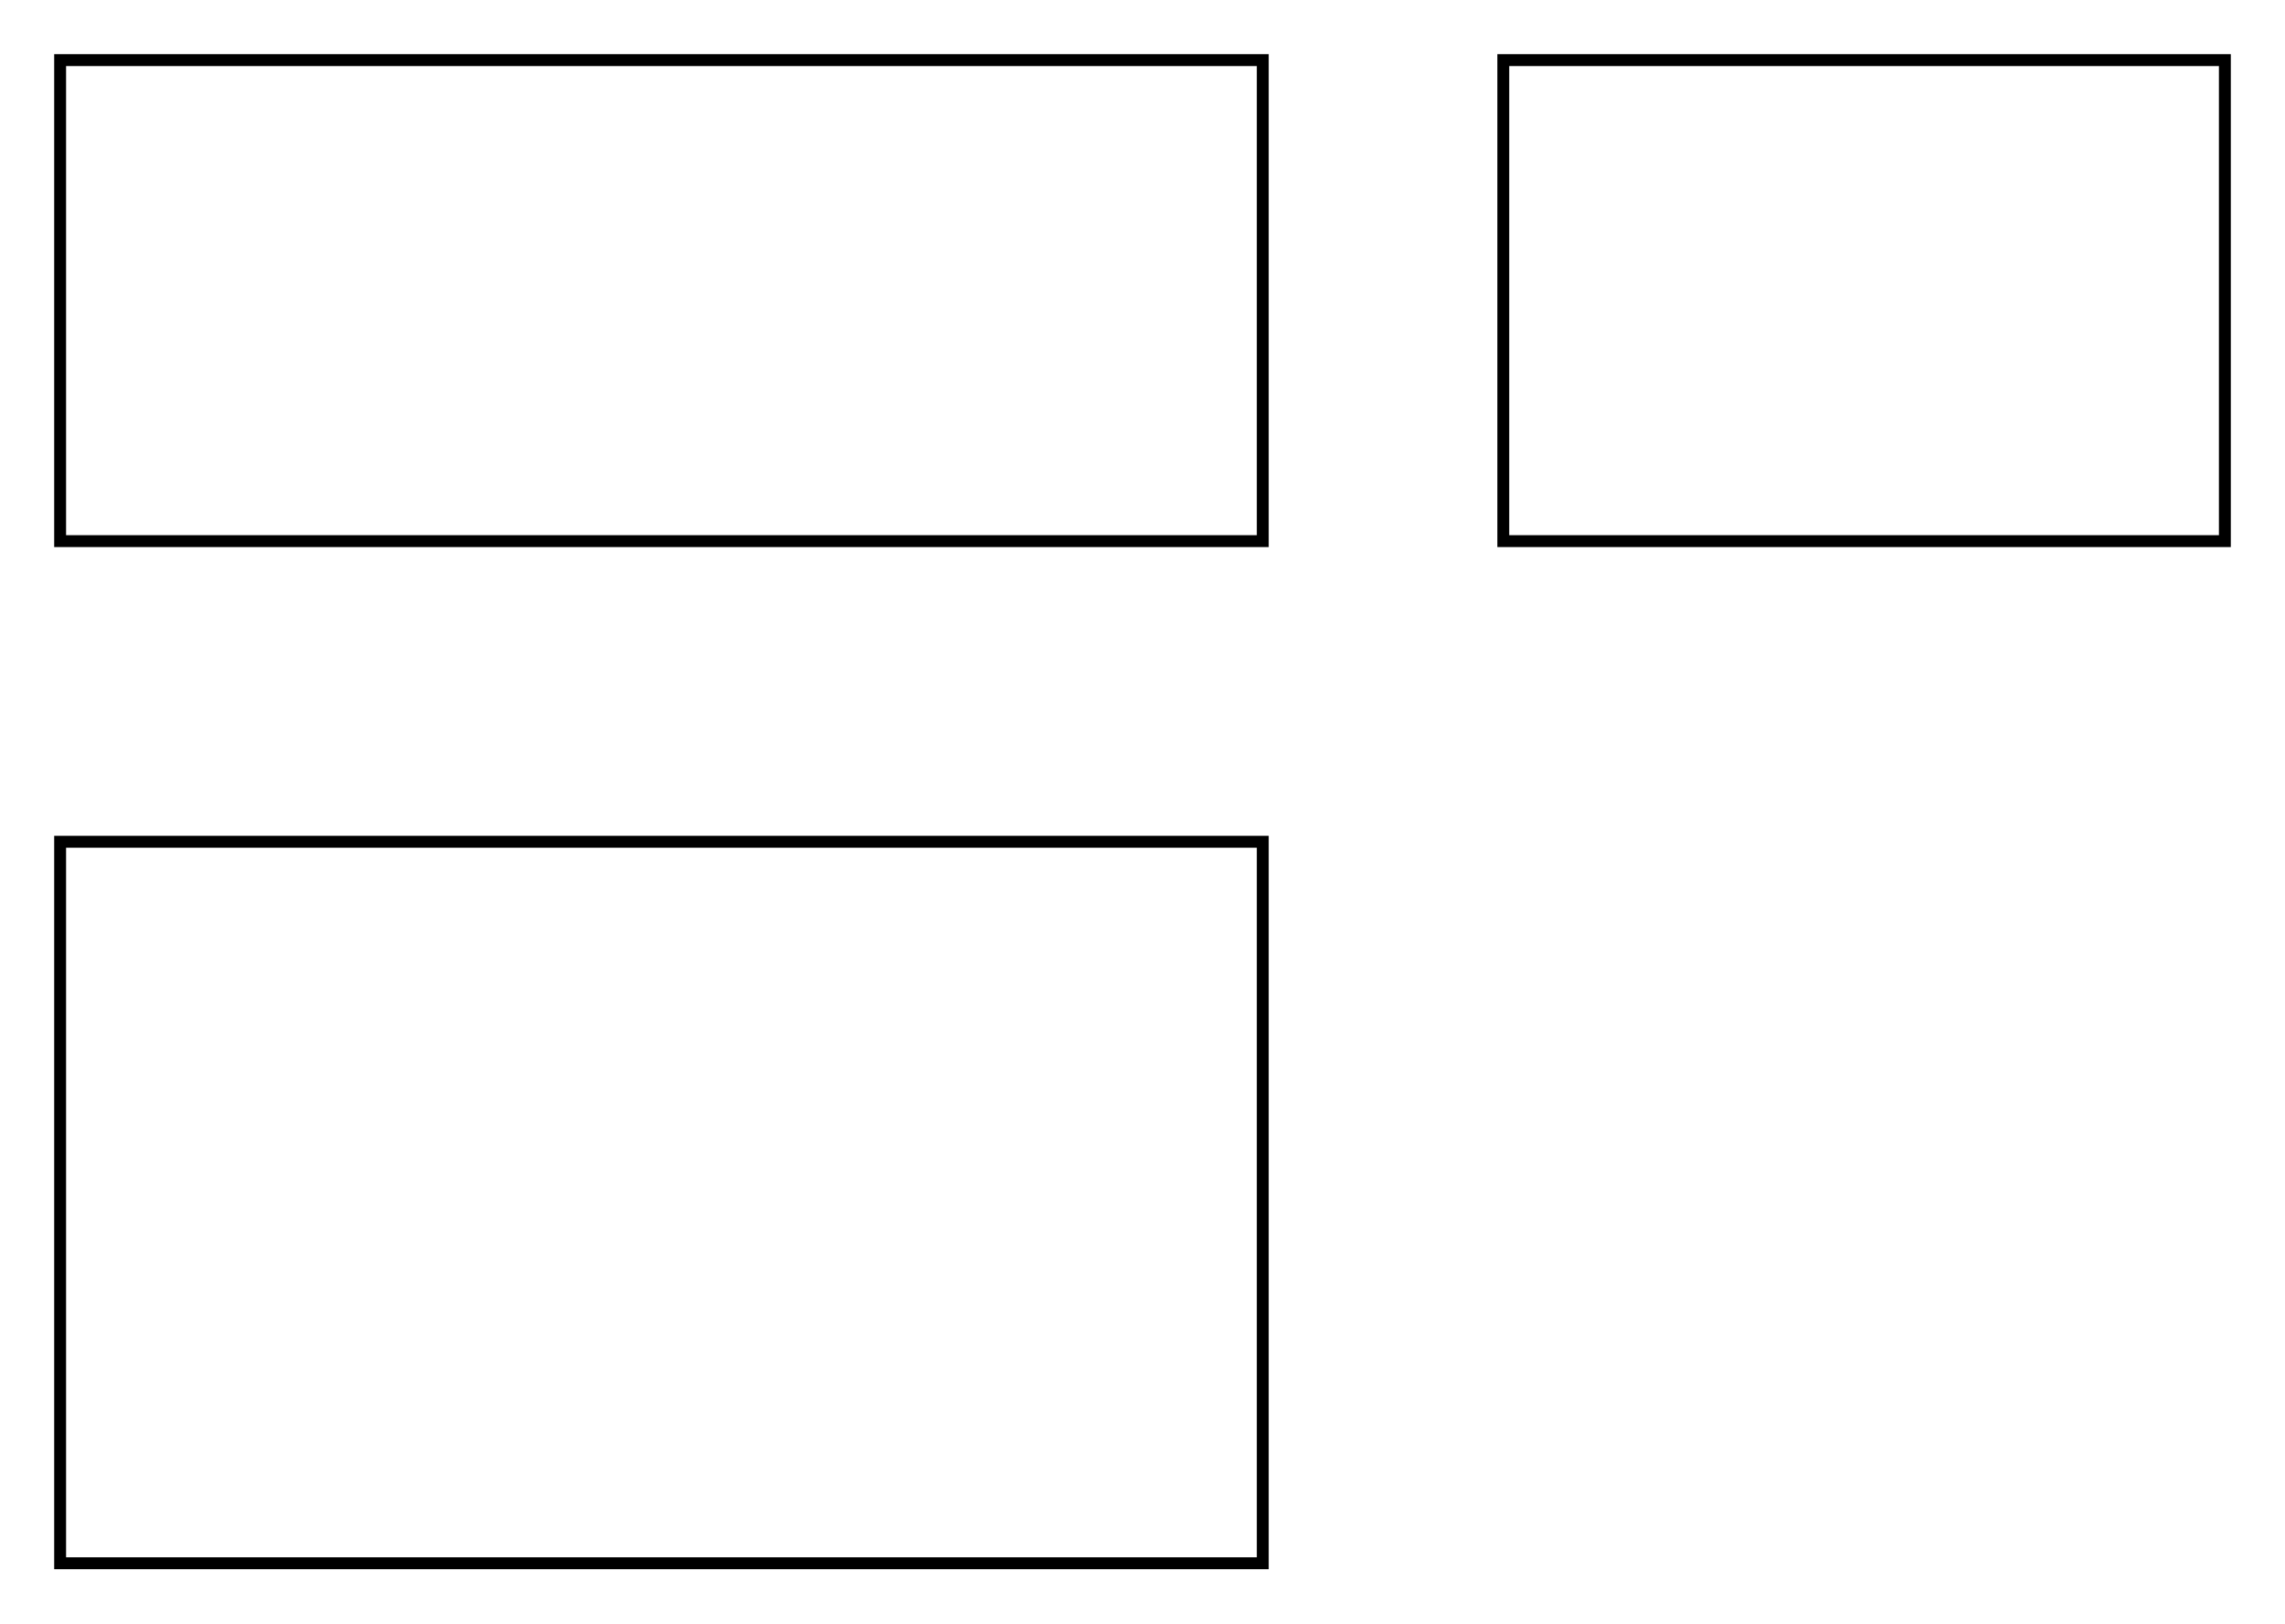
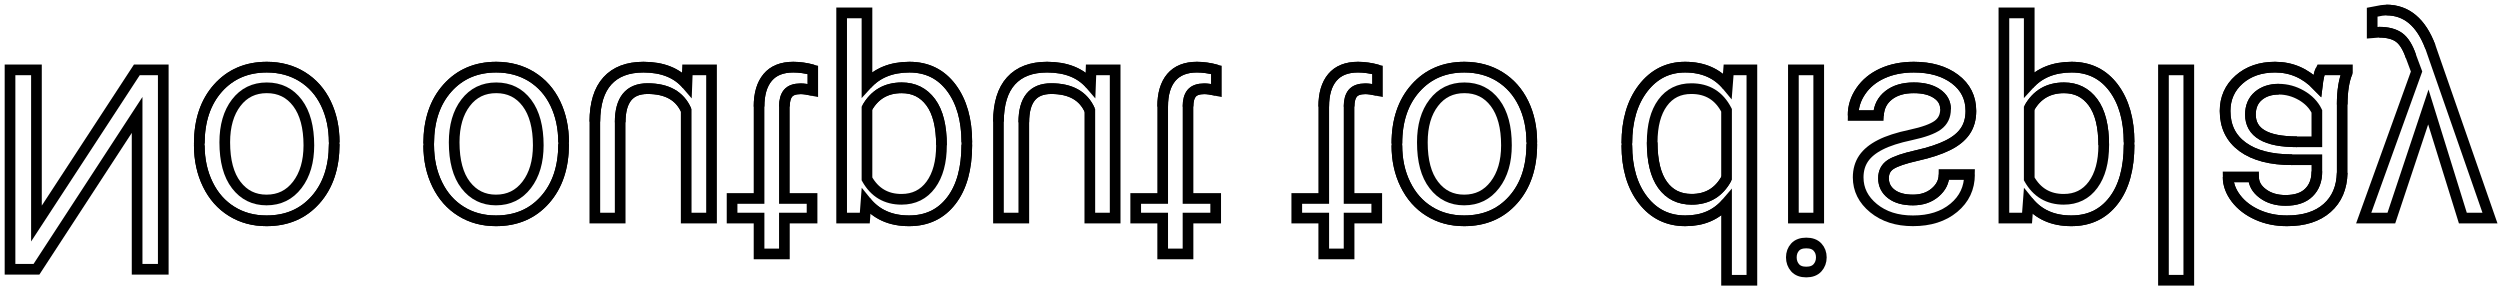
- <svg xmlns="http://www.w3.org/2000/svg" version="1.1" viewBox="-11 -5 38 27" fill="none" stroke="black" stroke-width="0.6%" vector-effect="non-scaling-stroke">
-   <path d="M -10 -4 L 10 -4 L 10 4 L -10 4 L -10 -4 Z" />
-   <path d="M 14 -4 L 26 -4 L 26 4 L 14 4 L 14 -4 Z" />
-   <path d="M 5 9 L 10 9 L 10 21 L 5 21 L -5 21 L -10 21 L -10 9 L -5 9 L 5 9 Z" />
+ <svg xmlns="http://www.w3.org/2000/svg" version="1.1" viewBox="1.311 -6.975 249.557 28.975" fill="none" stroke="black" stroke-width="0.6%" vector-effect="non-scaling-stroke">
+   <path d="M 17.609 19.906 L 17.609 0 L 14.971 0 L 4.949 15.34 L 4.949 0 L 2.311 0 L 2.311 19.906 L 4.949 19.906 L 14.998 4.498 L 14.998 19.906 L 17.609 19.906 Z" />
+   <path d="M 21.205 7.355 L 21.205 7.533 Q 21.21 9.71 22.06 11.443 Q 22.91 13.18 24.438 14.123 Q 25.96 15.07 27.918 15.066 Q 30.94 15.07 32.806 12.975 Q 34.67 10.88 34.672 7.41 L 34.672 7.232 Q 34.67 5.07 33.845 3.356 Q 33.02 1.64 31.479 0.684 Q 29.94 -0.27 27.945 -0.273 Q 24.94 -0.27 23.071 1.818 Q 21.21 3.91 21.205 7.355 Z" />
+   <path d="M 21.205 7.533 Q 21.21 9.71 22.06 11.443 Q 22.91 13.18 24.438 14.123 Q 25.96 15.07 27.918 15.066 Q 30.94 15.07 32.806 12.975 Q 34.67 10.88 34.672 7.41" />
+   <path d="M 34.672 7.232 Q 34.67 5.07 33.845 3.356 Q 33.02 1.64 31.479 0.684 Q 29.94 -0.27 27.945 -0.273 Q 24.94 -0.27 23.071 1.818 Q 21.21 3.91 21.205 7.355" />
+   <path d="M 23.748 7.232 Q 23.75 4.77 24.89 3.281 Q 26.03 1.79 27.945 1.791 Q 29.87 1.79 31.008 3.302 Q 32.14 4.81 32.143 7.533 Q 32.14 9.97 30.987 11.478 Q 29.83 12.99 27.918 12.988 Q 26.04 12.99 24.896 11.498 Q 23.75 10.01 23.748 7.232 Q 23.75 4.77 24.89 3.281 Q 26.03 1.79 27.945 1.791 Q 29.87 1.79 31.008 3.302 Q 32.14 4.81 32.143 7.533 Q 32.14 9.97 30.987 11.478 Q 29.83 12.99 27.918 12.988 Q 26.04 12.99 24.896 11.498 Q 23.75 10.01 23.748 7.232 Z" />
+   <path d="M 44.105 7.355 L 44.105 7.533 Q 44.11 9.71 44.96 11.443 Q 45.81 13.18 47.339 14.123 Q 48.86 15.07 50.818 15.066 Q 53.84 15.07 55.706 12.975 Q 57.57 10.88 57.572 7.41 L 57.572 7.232 Q 57.57 5.07 56.745 3.356 Q 55.92 1.64 54.38 0.684 Q 52.84 -0.27 50.846 -0.273 Q 47.84 -0.27 45.972 1.818 Q 44.11 3.91 44.105 7.355 Z" />
+   <path d="M 44.105 7.533 Q 44.11 9.71 44.96 11.443 Q 45.81 13.18 47.339 14.123 Q 48.86 15.07 50.818 15.066 Q 53.84 15.07 55.706 12.975 Q 57.57 10.88 57.572 7.41" />
+   <path d="M 57.572 7.232 Q 57.57 5.07 56.745 3.356 Q 55.92 1.64 54.38 0.684 Q 52.84 -0.27 50.846 -0.273 Q 47.84 -0.27 45.972 1.818 Q 44.11 3.91 44.105 7.355" />
+   <path d="M 46.648 7.232 Q 46.65 4.77 47.79 3.281 Q 48.93 1.79 50.846 1.791 Q 52.77 1.79 53.908 3.302 Q 55.04 4.81 55.043 7.533 Q 55.04 9.97 53.888 11.478 Q 52.73 12.99 50.818 12.988 Q 48.95 12.99 47.797 11.498 Q 46.65 10.01 46.648 7.232 Q 46.65 4.77 47.79 3.281 Q 48.93 1.79 50.846 1.791 Q 52.77 1.79 53.908 3.302 Q 55.04 4.81 55.043 7.533 Q 55.04 9.97 53.888 11.478 Q 52.73 12.99 50.818 12.988 Q 48.95 12.99 47.797 11.498 Q 46.65 10.01 46.648 7.232 Z" />
+   <path d="M 69.932 0 L 69.877 1.463 Q 68.4 -0.27 65.543 -0.273 Q 63.18 -0.27 61.94 1.101 Q 60.7 2.47 60.689 5.168 L 60.689 14.793 L 63.219 14.793 L 63.219 5.236 Q 63.22 1.87 65.953 1.873 Q 68.85 1.87 69.809 4.033 L 69.809 14.793 L 72.338 14.793 L 72.338 0 L 69.932 0 Z" />
+   <path d="M 69.877 1.463 Q 68.4 -0.27 65.543 -0.273 Q 63.18 -0.27 61.94 1.101 Q 60.7 2.47 60.689 5.168" />
+   <path d="M 63.219 5.236 Q 63.22 1.87 65.953 1.873 Q 68.85 1.87 69.809 4.033" />
+   <path d="M 77.082 18.375 L 79.611 18.375 L 79.611 14.793 L 82.373 14.793 L 82.373 12.838 L 79.611 12.838 L 79.611 3.664 Q 79.61 2.78 79.98 2.331 Q 80.35 1.89 81.238 1.887 Q 81.68 1.89 82.441 2.051 L 82.441 0 Q 81.44 -0.27 80.5 -0.273 Q 78.8 -0.27 77.943 0.752 Q 77.08 1.78 77.082 3.664 L 77.082 12.838 L 74.389 12.838 L 74.389 14.793 L 77.082 14.793 L 77.082 18.375 Z" />
+   <path d="M 79.611 3.664 Q 79.61 2.78 79.98 2.331 Q 80.35 1.89 81.238 1.887 Q 81.68 1.89 82.441 2.051" />
+   <path d="M 82.441 0 Q 81.44 -0.27 80.5 -0.273 Q 78.8 -0.27 77.943 0.752 Q 77.08 1.78 77.082 3.664" />
+   <path d="M 97.822 7.465 L 97.822 7.232 Q 97.82 3.86 96.277 1.791 Q 94.73 -0.27 92.094 -0.273 Q 89.4 -0.27 87.855 1.436 L 87.855 -5.688 L 85.326 -5.688 L 85.326 14.793 L 87.637 14.793 L 87.76 13.152 Q 89.3 15.07 92.053 15.066 Q 94.72 15.07 96.271 13.057 Q 97.82 11.05 97.822 7.465 Z" />
+   <path d="M 97.822 7.232 Q 97.82 3.86 96.277 1.791 Q 94.73 -0.27 92.094 -0.273 Q 89.4 -0.27 87.855 1.436" />
+   <path d="M 87.76 13.152 Q 89.3 15.07 92.053 15.066 Q 94.72 15.07 96.271 13.057 Q 97.82 11.05 97.822 7.465" />
+   <path d="M 95.293 7.52 Q 95.29 10.02 94.227 11.471 Q 93.16 12.92 91.301 12.92 Q 89 12.92 87.855 10.883 L 87.855 3.814 Q 88.99 1.79 91.328 1.791 Q 93.15 1.79 94.22 3.233 Q 95.29 4.68 95.293 7.52 Q 95.29 10.02 94.227 11.471 Q 93.16 12.92 91.301 12.92 Q 89 12.92 87.855 10.883" />
+   <path d="M 87.855 3.814 Q 88.99 1.79 91.328 1.791 Q 93.15 1.79 94.22 3.233 Q 95.29 4.68 95.293 7.52" />
+   <path d="M 110.223 0 L 110.168 1.463 Q 108.69 -0.27 105.834 -0.273 Q 103.47 -0.27 102.231 1.101 Q 100.99 2.47 100.98 5.168 L 100.98 14.793 L 103.51 14.793 L 103.51 5.236 Q 103.51 1.87 106.244 1.873 Q 109.14 1.87 110.1 4.033 L 110.1 14.793 L 112.629 14.793 L 112.629 0 L 110.223 0 Z" />
+   <path d="M 110.168 1.463 Q 108.69 -0.27 105.834 -0.273 Q 103.47 -0.27 102.231 1.101 Q 100.99 2.47 100.98 5.168" />
+   <path d="M 103.51 5.236 Q 103.51 1.87 106.244 1.873 Q 109.14 1.87 110.1 4.033" />
+   <path d="M 117.373 18.375 L 119.902 18.375 L 119.902 14.793 L 122.664 14.793 L 122.664 12.838 L 119.902 12.838 L 119.902 3.664 Q 119.9 2.78 120.271 2.331 Q 120.64 1.89 121.529 1.887 Q 121.97 1.89 122.732 2.051 L 122.732 0 Q 121.73 -0.27 120.791 -0.273 Q 119.1 -0.27 118.234 0.752 Q 117.37 1.78 117.373 3.664 L 117.373 12.838 L 114.68 12.838 L 114.68 14.793 L 117.373 14.793 L 117.373 18.375 Z" />
+   <path d="M 119.902 3.664 Q 119.9 2.78 120.271 2.331 Q 120.64 1.89 121.529 1.887 Q 121.97 1.89 122.732 2.051" />
+   <path d="M 122.732 0 Q 121.73 -0.27 120.791 -0.273 Q 119.1 -0.27 118.234 0.752 Q 117.37 1.78 117.373 3.664" />
+   <path d="M 133.451 18.375 L 135.98 18.375 L 135.98 14.793 L 138.742 14.793 L 138.742 12.838 L 135.98 12.838 L 135.98 3.664 Q 135.98 2.78 136.35 2.331 Q 136.72 1.89 137.607 1.887 Q 138.04 1.89 138.811 2.051 L 138.811 0 Q 137.81 -0.27 136.869 -0.273 Q 135.17 -0.27 134.312 0.752 Q 133.45 1.78 133.451 3.664 L 133.451 12.838 L 130.758 12.838 L 130.758 14.793 L 133.451 14.793 L 133.451 18.375 Z" />
+   <path d="M 135.98 3.664 Q 135.98 2.78 136.35 2.331 Q 136.72 1.89 137.607 1.887 Q 138.04 1.89 138.811 2.051" />
+   <path d="M 138.811 0 Q 137.81 -0.27 136.869 -0.273 Q 135.17 -0.27 134.312 0.752 Q 133.45 1.78 133.451 3.664" />
+   <path d="M 140.752 7.355 L 140.752 7.533 Q 140.75 9.71 141.606 11.443 Q 142.46 13.18 143.985 14.123 Q 145.51 15.07 147.465 15.066 Q 150.49 15.07 152.353 12.975 Q 154.22 10.88 154.219 7.41 L 154.219 7.232 Q 154.22 5.07 153.392 3.356 Q 152.56 1.64 151.026 0.684 Q 149.49 -0.27 147.492 -0.273 Q 144.48 -0.27 142.618 1.818 Q 140.75 3.91 140.752 7.355 Z" />
+   <path d="M 140.752 7.533 Q 140.75 9.71 141.606 11.443 Q 142.46 13.18 143.985 14.123 Q 145.51 15.07 147.465 15.066 Q 150.49 15.07 152.353 12.975 Q 154.22 10.88 154.219 7.41" />
+   <path d="M 154.219 7.232 Q 154.22 5.07 153.392 3.356 Q 152.56 1.64 151.026 0.684 Q 149.49 -0.27 147.492 -0.273 Q 144.48 -0.27 142.618 1.818 Q 140.75 3.91 140.752 7.355" />
+   <path d="M 143.295 7.232 Q 143.29 4.77 144.437 3.281 Q 145.58 1.79 147.492 1.791 Q 149.42 1.79 150.555 3.302 Q 151.69 4.81 151.689 7.533 Q 151.69 9.97 150.534 11.478 Q 149.38 12.99 147.465 12.988 Q 145.59 12.99 144.443 11.498 Q 143.29 10.01 143.295 7.232 Q 143.29 4.77 144.437 3.281 Q 145.58 1.79 147.492 1.791 Q 149.42 1.79 150.555 3.302 Q 151.69 4.81 151.689 7.533 Q 151.69 9.97 150.534 11.478 Q 149.38 12.99 147.465 12.988 Q 145.59 12.99 144.443 11.498 Q 143.29 10.01 143.295 7.232 Z" />
+   <path d="M 163.707 7.328 L 163.707 7.52 Q 163.71 10.92 165.32 12.995 Q 166.93 15.07 169.545 15.066 Q 172.14 15.07 173.66 13.289 L 173.66 21 L 176.189 21 L 176.189 0 L 173.865 0 L 173.742 1.586 Q 172.22 -0.27 169.518 -0.273 Q 166.95 -0.27 165.327 1.832 Q 163.71 3.94 163.707 7.328 Z" />
+   <path d="M 163.707 7.52 Q 163.71 10.92 165.32 12.995 Q 166.93 15.07 169.545 15.066 Q 172.14 15.07 173.66 13.289" />
+   <path d="M 173.742 1.586 Q 172.22 -0.27 169.518 -0.273 Q 166.95 -0.27 165.327 1.832 Q 163.71 3.94 163.707 7.328" />
+   <path d="M 166.236 7.232 Q 166.24 4.72 167.275 3.295 Q 168.31 1.87 170.146 1.873 Q 172.55 1.87 173.66 4.033 L 173.66 10.828 Q 172.53 12.92 170.174 12.92 Q 168.31 12.92 167.275 11.484 Q 166.24 10.05 166.236 7.232 Q 166.24 4.72 167.275 3.295 Q 168.31 1.87 170.146 1.873 Q 172.55 1.87 173.66 4.033" />
+   <path d="M 173.66 10.828 Q 172.53 12.92 170.174 12.92 Q 168.31 12.92 167.275 11.484 Q 166.24 10.05 166.236 7.232" />
+   <path d="M 182.861 14.793 L 182.861 0 L 180.332 0 L 180.332 14.793 L 182.861 14.793 Z" />
+   <path d="M 180.127 18.717 Q 180.13 19.33 180.503 19.756 Q 180.88 20.18 181.617 20.18 Q 182.36 20.18 182.738 19.756 Q 183.12 19.33 183.121 18.717 Q 183.12 18.1 182.738 17.691 Q 182.36 17.28 181.617 17.281 Q 180.88 17.28 180.503 17.691 Q 180.13 18.1 180.127 18.717 Q 180.13 19.33 180.503 19.756 Q 180.88 20.18 181.617 20.18 Q 182.36 20.18 182.738 19.756 Q 183.12 19.33 183.121 18.717 Q 183.12 18.1 182.738 17.691 Q 182.36 17.28 181.617 17.281 Q 180.88 17.28 180.503 17.691 Q 180.13 18.1 180.127 18.717 Z" />
+   <path d="M 195.521 3.924 Q 195.52 4.95 194.749 5.517 Q 193.98 6.08 192.056 6.494 Q 190.13 6.9 189.007 7.479 Q 187.88 8.05 187.339 8.846 Q 186.8 9.64 186.799 10.732 Q 186.8 12.55 188.337 13.809 Q 189.88 15.07 192.268 15.066 Q 194.78 15.07 196.349 13.768 Q 197.91 12.47 197.914 10.445 L 195.371 10.445 Q 195.37 11.48 194.489 12.236 Q 193.61 12.99 192.268 12.988 Q 190.89 12.99 190.107 12.387 Q 189.33 11.79 189.328 10.814 Q 189.33 9.9 190.053 9.434 Q 190.78 8.97 192.671 8.545 Q 194.56 8.12 195.74 7.533 Q 196.92 6.95 197.483 6.118 Q 198.05 5.29 198.051 4.102 Q 198.05 2.12 196.465 0.923 Q 194.88 -0.27 192.35 -0.273 Q 190.57 -0.27 189.205 0.355 Q 187.84 0.98 187.065 2.112 Q 186.29 3.24 186.293 4.553 L 188.822 4.553 Q 188.89 3.28 189.841 2.536 Q 190.79 1.79 192.35 1.791 Q 193.79 1.79 194.653 2.372 Q 195.52 2.95 195.521 3.924 Q 195.52 4.95 194.749 5.517 Q 193.98 6.08 192.056 6.494 Q 190.13 6.9 189.007 7.479 Q 187.88 8.05 187.339 8.846 Q 186.8 9.64 186.799 10.732 Q 186.8 12.55 188.337 13.809 Q 189.88 15.07 192.268 15.066 Q 194.78 15.07 196.349 13.768 Q 197.91 12.47 197.914 10.445" />
+   <path d="M 195.371 10.445 Q 195.37 11.48 194.489 12.236 Q 193.61 12.99 192.268 12.988 Q 190.89 12.99 190.107 12.387 Q 189.33 11.79 189.328 10.814 Q 189.33 9.9 190.053 9.434 Q 190.78 8.97 192.671 8.545 Q 194.56 8.12 195.74 7.533 Q 196.92 6.95 197.483 6.118 Q 198.05 5.29 198.051 4.102 Q 198.05 2.12 196.465 0.923 Q 194.88 -0.27 192.35 -0.273 Q 190.57 -0.27 189.205 0.355 Q 187.84 0.98 187.065 2.112 Q 186.29 3.24 186.293 4.553" />
+   <path d="M 188.822 4.553 Q 188.89 3.28 189.841 2.536 Q 190.79 1.79 192.35 1.791 Q 193.79 1.79 194.653 2.372 Q 195.52 2.95 195.521 3.924" />
+   <path d="M 213.842 7.465 L 213.842 7.232 Q 213.84 3.86 212.297 1.791 Q 210.75 -0.27 208.113 -0.273 Q 205.42 -0.27 203.875 1.436 L 203.875 -5.688 L 201.346 -5.688 L 201.346 14.793 L 203.656 14.793 L 203.779 13.152 Q 205.32 15.07 208.072 15.066 Q 210.74 15.07 212.29 13.057 Q 213.84 11.05 213.842 7.465 Z" />
+   <path d="M 213.842 7.232 Q 213.84 3.86 212.297 1.791 Q 210.75 -0.27 208.113 -0.273 Q 205.42 -0.27 203.875 1.436" />
+   <path d="M 203.779 13.152 Q 205.32 15.07 208.072 15.066 Q 210.74 15.07 212.29 13.057 Q 213.84 11.05 213.842 7.465" />
+   <path d="M 211.312 7.52 Q 211.31 10.02 210.246 11.471 Q 209.18 12.92 207.32 12.92 Q 205.02 12.92 203.875 10.883 L 203.875 3.814 Q 205.01 1.79 207.348 1.791 Q 209.17 1.79 210.239 3.233 Q 211.31 4.68 211.312 7.52 Q 211.31 10.02 210.246 11.471 Q 209.18 12.92 207.32 12.92 Q 205.02 12.92 203.875 10.883" />
+   <path d="M 203.875 3.814 Q 205.01 1.79 207.348 1.791 Q 209.17 1.79 210.239 3.233 Q 211.31 4.68 211.312 7.52" />
+   <path d="M 219.803 21 L 219.803 0 L 217.273 0 L 217.273 21 L 219.803 21 Z" />
+   <path d="M 235.635 0 L 232.982 0 Q 232.76 0.44 232.627 1.559 Q 230.86 -0.27 228.416 -0.273 Q 226.23 -0.27 224.827 0.964 Q 223.43 2.2 223.426 4.102 Q 223.43 6.41 225.183 7.69 Q 226.94 8.97 230.125 8.969 L 232.586 8.969 L 232.586 10.131 Q 232.59 11.46 231.793 12.243 Q 231 13.03 229.455 13.029 Q 228.1 13.03 227.186 12.346 Q 226.27 11.66 226.27 10.691 L 223.727 10.691 Q 223.73 11.8 224.513 12.831 Q 225.3 13.86 226.646 14.465 Q 227.99 15.07 229.605 15.066 Q 232.16 15.07 233.611 13.788 Q 235.06 12.51 235.115 10.268 L 235.115 3.459 Q 235.12 1.42 235.635 0.219 L 235.635 0 Z" />
+   <path d="M 232.982 0 Q 232.76 0.44 232.627 1.559 Q 230.86 -0.27 228.416 -0.273 Q 226.23 -0.27 224.827 0.964 Q 223.43 2.2 223.426 4.102 Q 223.43 6.41 225.183 7.69 Q 226.94 8.97 230.125 8.969" />
+   <path d="M 232.586 10.131 Q 232.59 11.46 231.793 12.243 Q 231 13.03 229.455 13.029 Q 228.1 13.03 227.186 12.346 Q 226.27 11.66 226.27 10.691" />
+   <path d="M 223.727 10.691 Q 223.73 11.8 224.513 12.831 Q 225.3 13.86 226.646 14.465 Q 227.99 15.07 229.605 15.066 Q 232.16 15.07 233.611 13.788 Q 235.06 12.51 235.115 10.268" />
+   <path d="M 235.115 3.459 Q 235.12 1.42 235.635 0.219" />
+   <path d="M 228.785 1.928 Q 229.97 1.93 231.041 2.543 Q 232.11 3.16 232.586 4.143 L 232.586 7.178 L 230.604 7.178 Q 225.96 7.18 225.955 4.457 Q 225.96 3.27 226.748 2.598 Q 227.54 1.93 228.785 1.928 Q 229.97 1.93 231.041 2.543 Q 232.11 3.16 232.586 4.143" />
+   <path d="M 230.604 7.178 Q 225.96 7.18 225.955 4.457 Q 225.96 3.27 226.748 2.598 Q 227.54 1.93 228.785 1.928" />
+   <path d="M 240.023 14.793 L 243.715 3.705 L 247.16 14.793 L 249.867 14.793 L 243.92 -2.283 Q 242.54 -5.97 239.531 -5.975 L 239.053 -5.934 L 238.109 -5.756 L 238.109 -3.705 L 238.793 -3.76 Q 240.08 -3.76 240.796 -3.24 Q 241.51 -2.72 241.979 -1.34 L 242.539 0.164 L 237.262 14.793 L 240.023 14.793 Z" />
+   <path d="M 243.92 -2.283 Q 242.54 -5.97 239.531 -5.975" />
+   <path d="M 238.793 -3.76 Q 240.08 -3.76 240.796 -3.24 Q 241.51 -2.72 241.979 -1.34" />
</svg>
